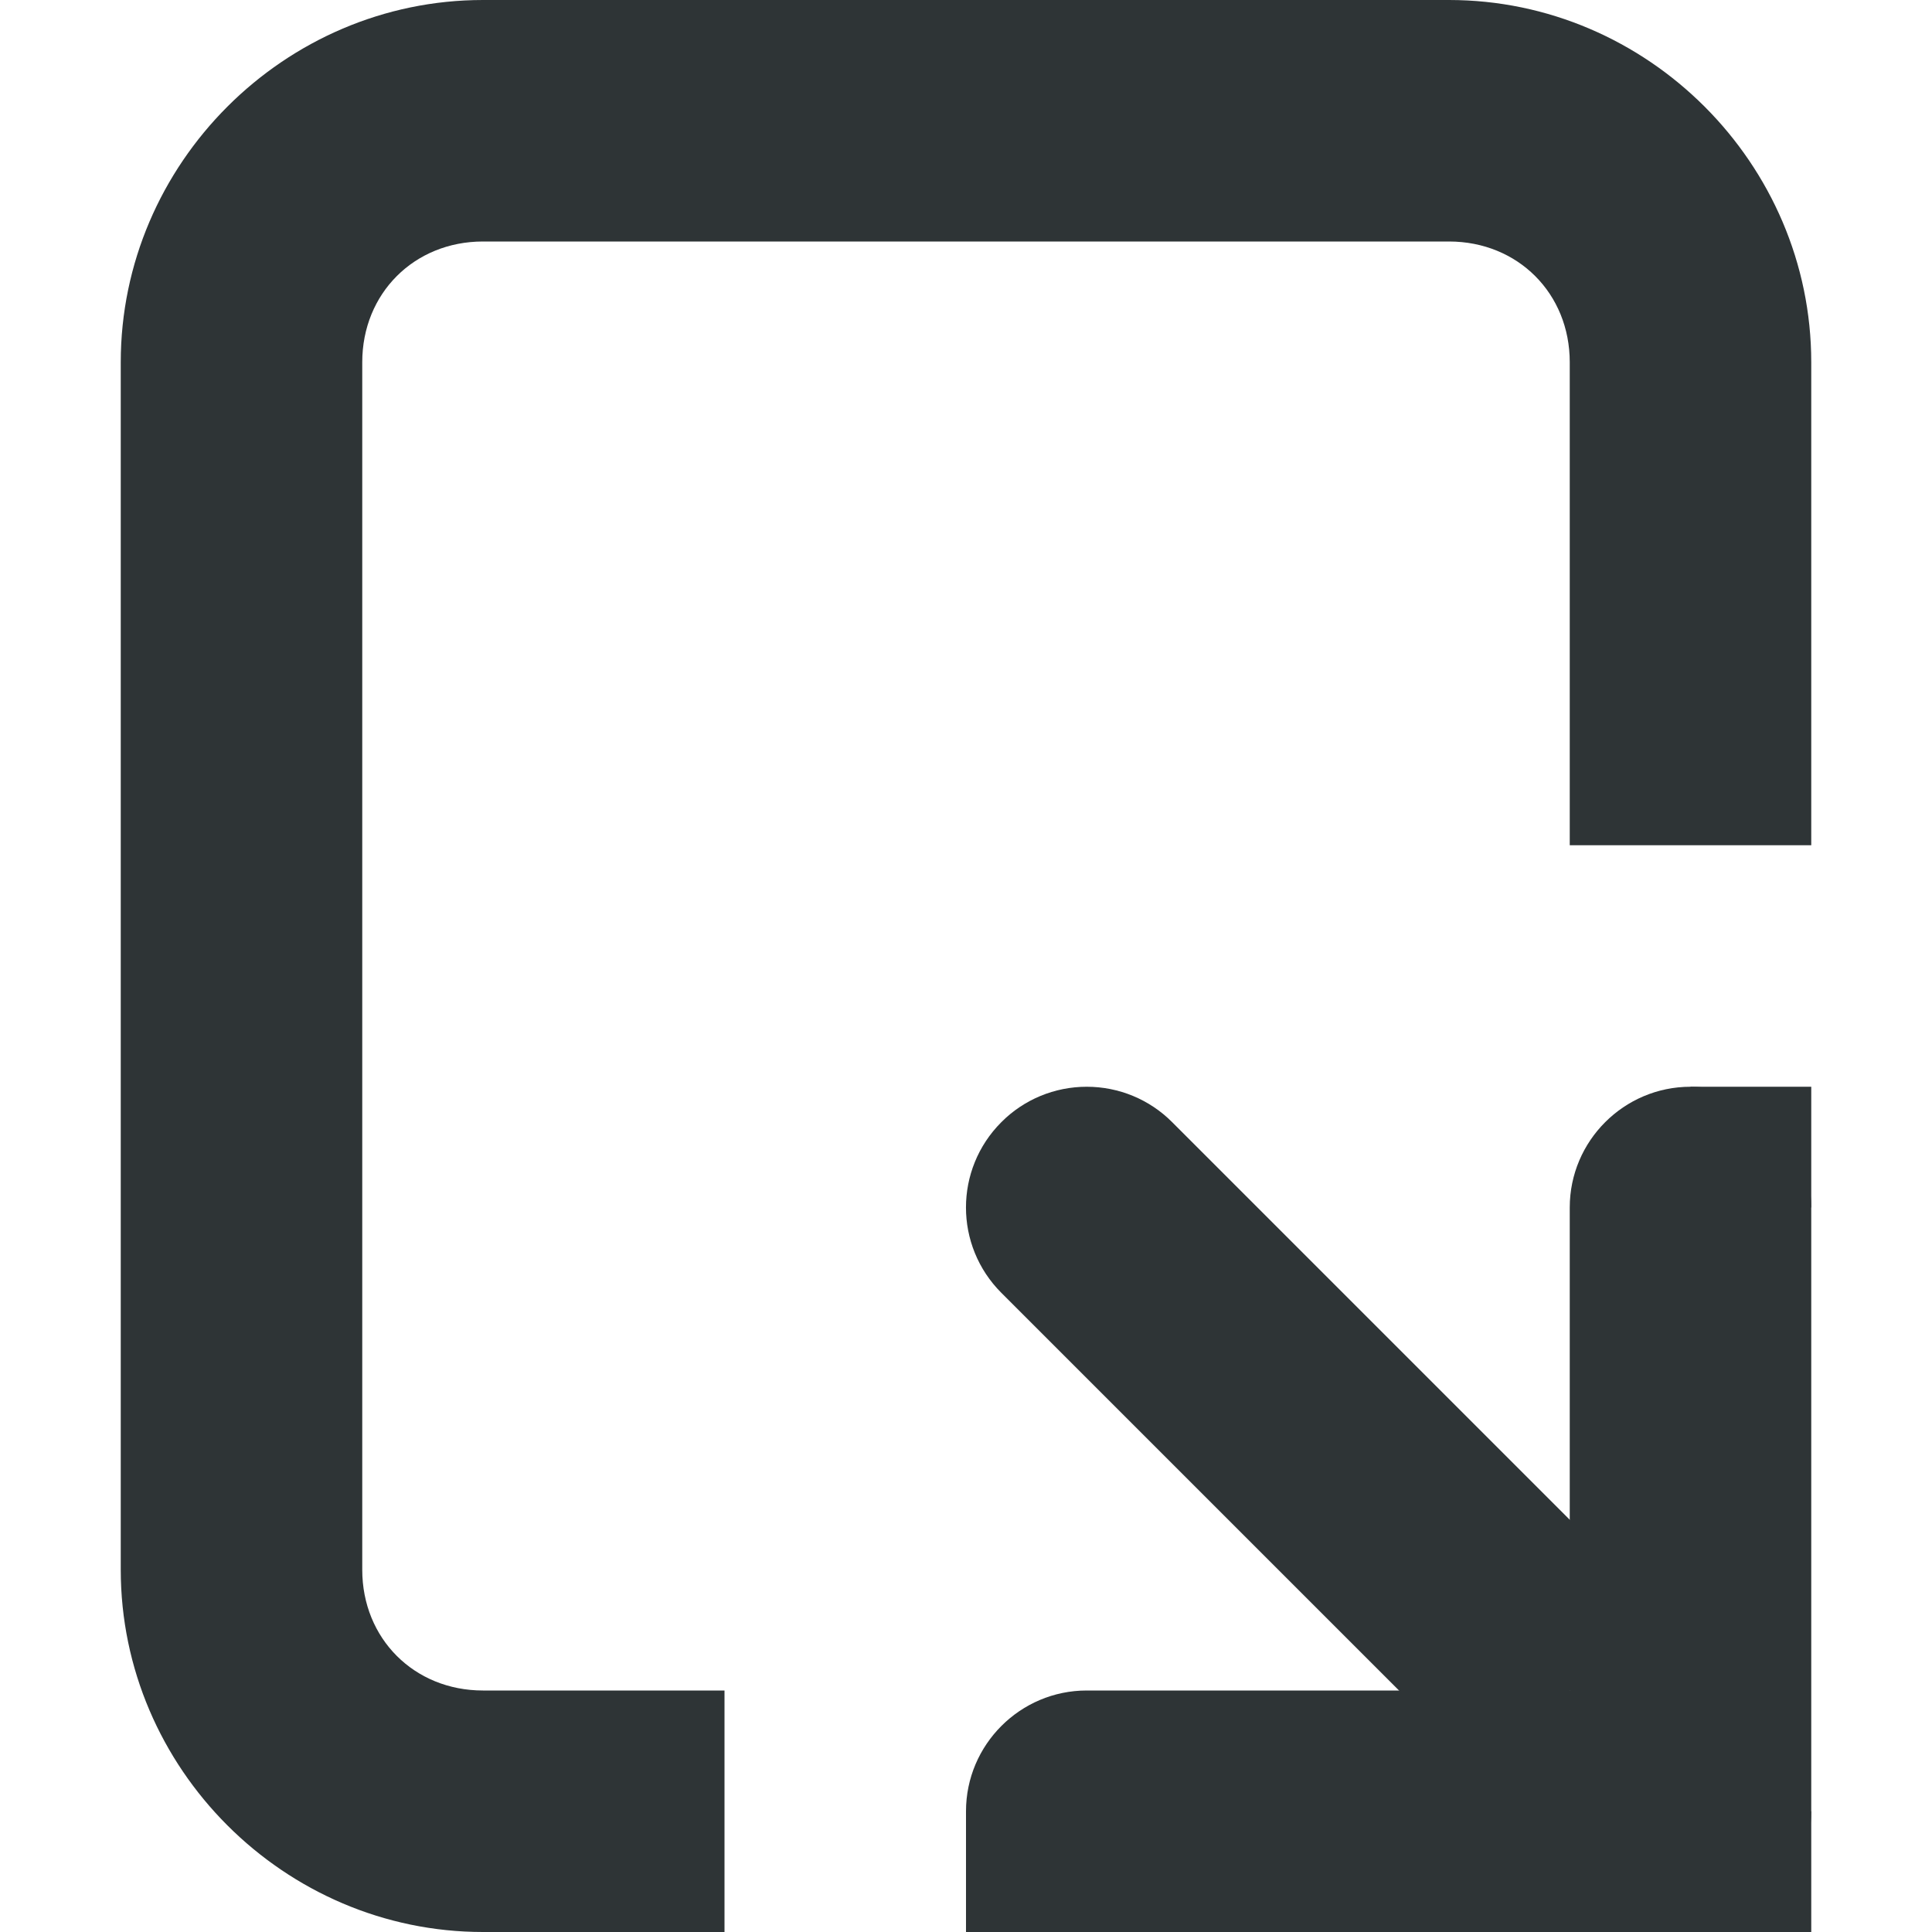
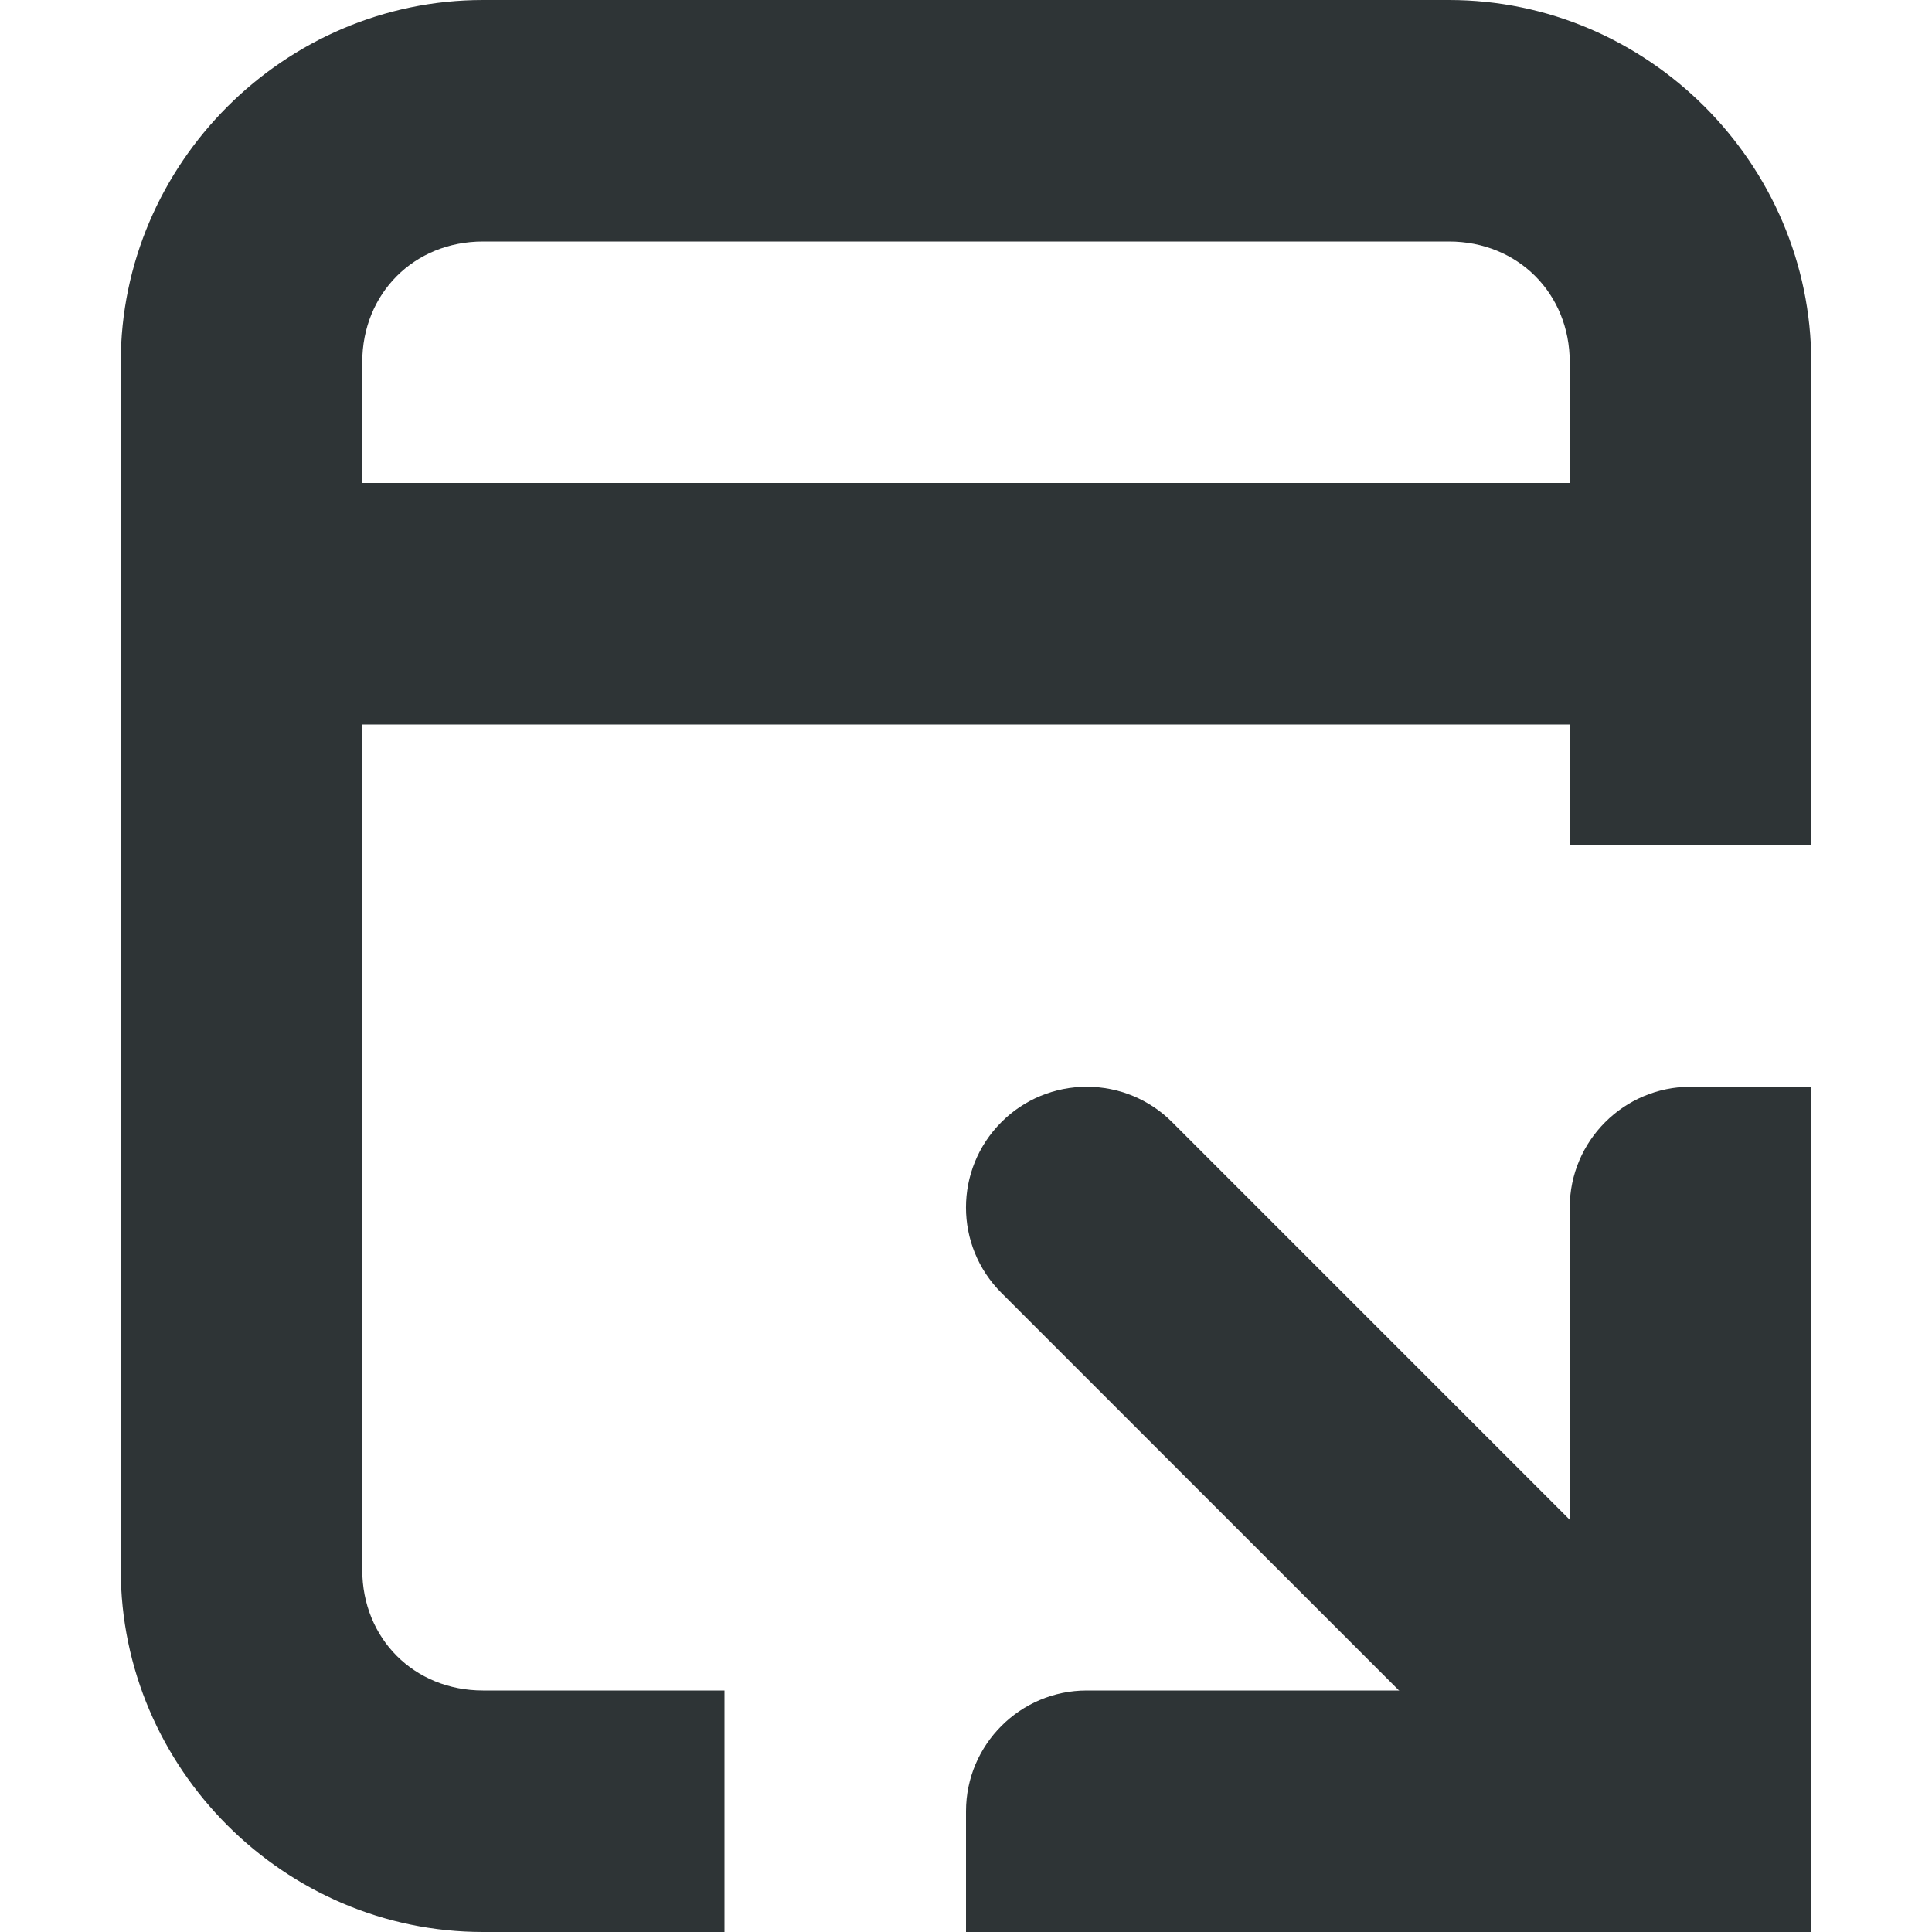
<svg xmlns="http://www.w3.org/2000/svg" height="16px" viewBox="0 0 16 16" width="16px" version="1.1" id="svg10">
  <defs id="defs14" />
  <path id="path4" style="fill:#2e3436" d="M 4,0 C 2.355,0 1,1.355 1,3 v 10 c 0,1.645 1.355,3 3,3 H 6 V 14 H 4 C 3.43,14 3,13.57 3,13 V 3 C 3,2.43 3.43,2 4,2 h 8 c 0.57,0 1,0.43 1,1 v 4 h 2 V 3 C 15,1.355 13.645,0 12,0 Z" />
  <g id="g1262" transform="rotate(-90,17.5,15.5)">
    <path d="m 24,12 c 0,-0.551 -0.449,-1 -1,-1 H 19 V 7 C 19,6.449 18.551,6 18,6 17.449,6 17,6.449 17,7 v 5 c 0,0.551 0.449,1 1,1 h 5 c 0.551,0 1,-0.449 1,-1 z m 0,0" id="path1138" style="fill:#2e3436" />
    <path id="path1140" style="fill:#2e3436" d="M 10,9.586 V 11 H 8.586 l 4.707,4.707 C 13.48,15.895 13.734,16 14,16 c 0.266,0 0.52,-0.105 0.707,-0.293 0.391,-0.391 0.391,-1.023 0,-1.414 z" transform="rotate(-90,14.5,6.5)" />
    <path d="m 17,12 h 1 v 1 h -1 z m 0,0" id="path1142" style="fill:#2e3436" />
    <path d="m 17,6 h 1 v 1 h -1 z m 0,0" id="path1144" style="fill:#2e3436" />
    <path d="m 23,12 h 1 v 1 h -1 z m 0,0" id="path1146" style="fill:#2e3436" />
  </g>
-   <rect style="fill:#2e3436;stroke:none;stroke-width:1;-inkscape-stroke:none;stop-color:#000000" id="rect361" height="5" x="-90.98" y="0.078" rx="1.25" ry="1.25" width="12" />
+   <path d="M 14,4 V 6 H 2 V 4 Z m 0,0" id="path6" style="fill:#2e3436;stroke-width:1" />
</svg>
